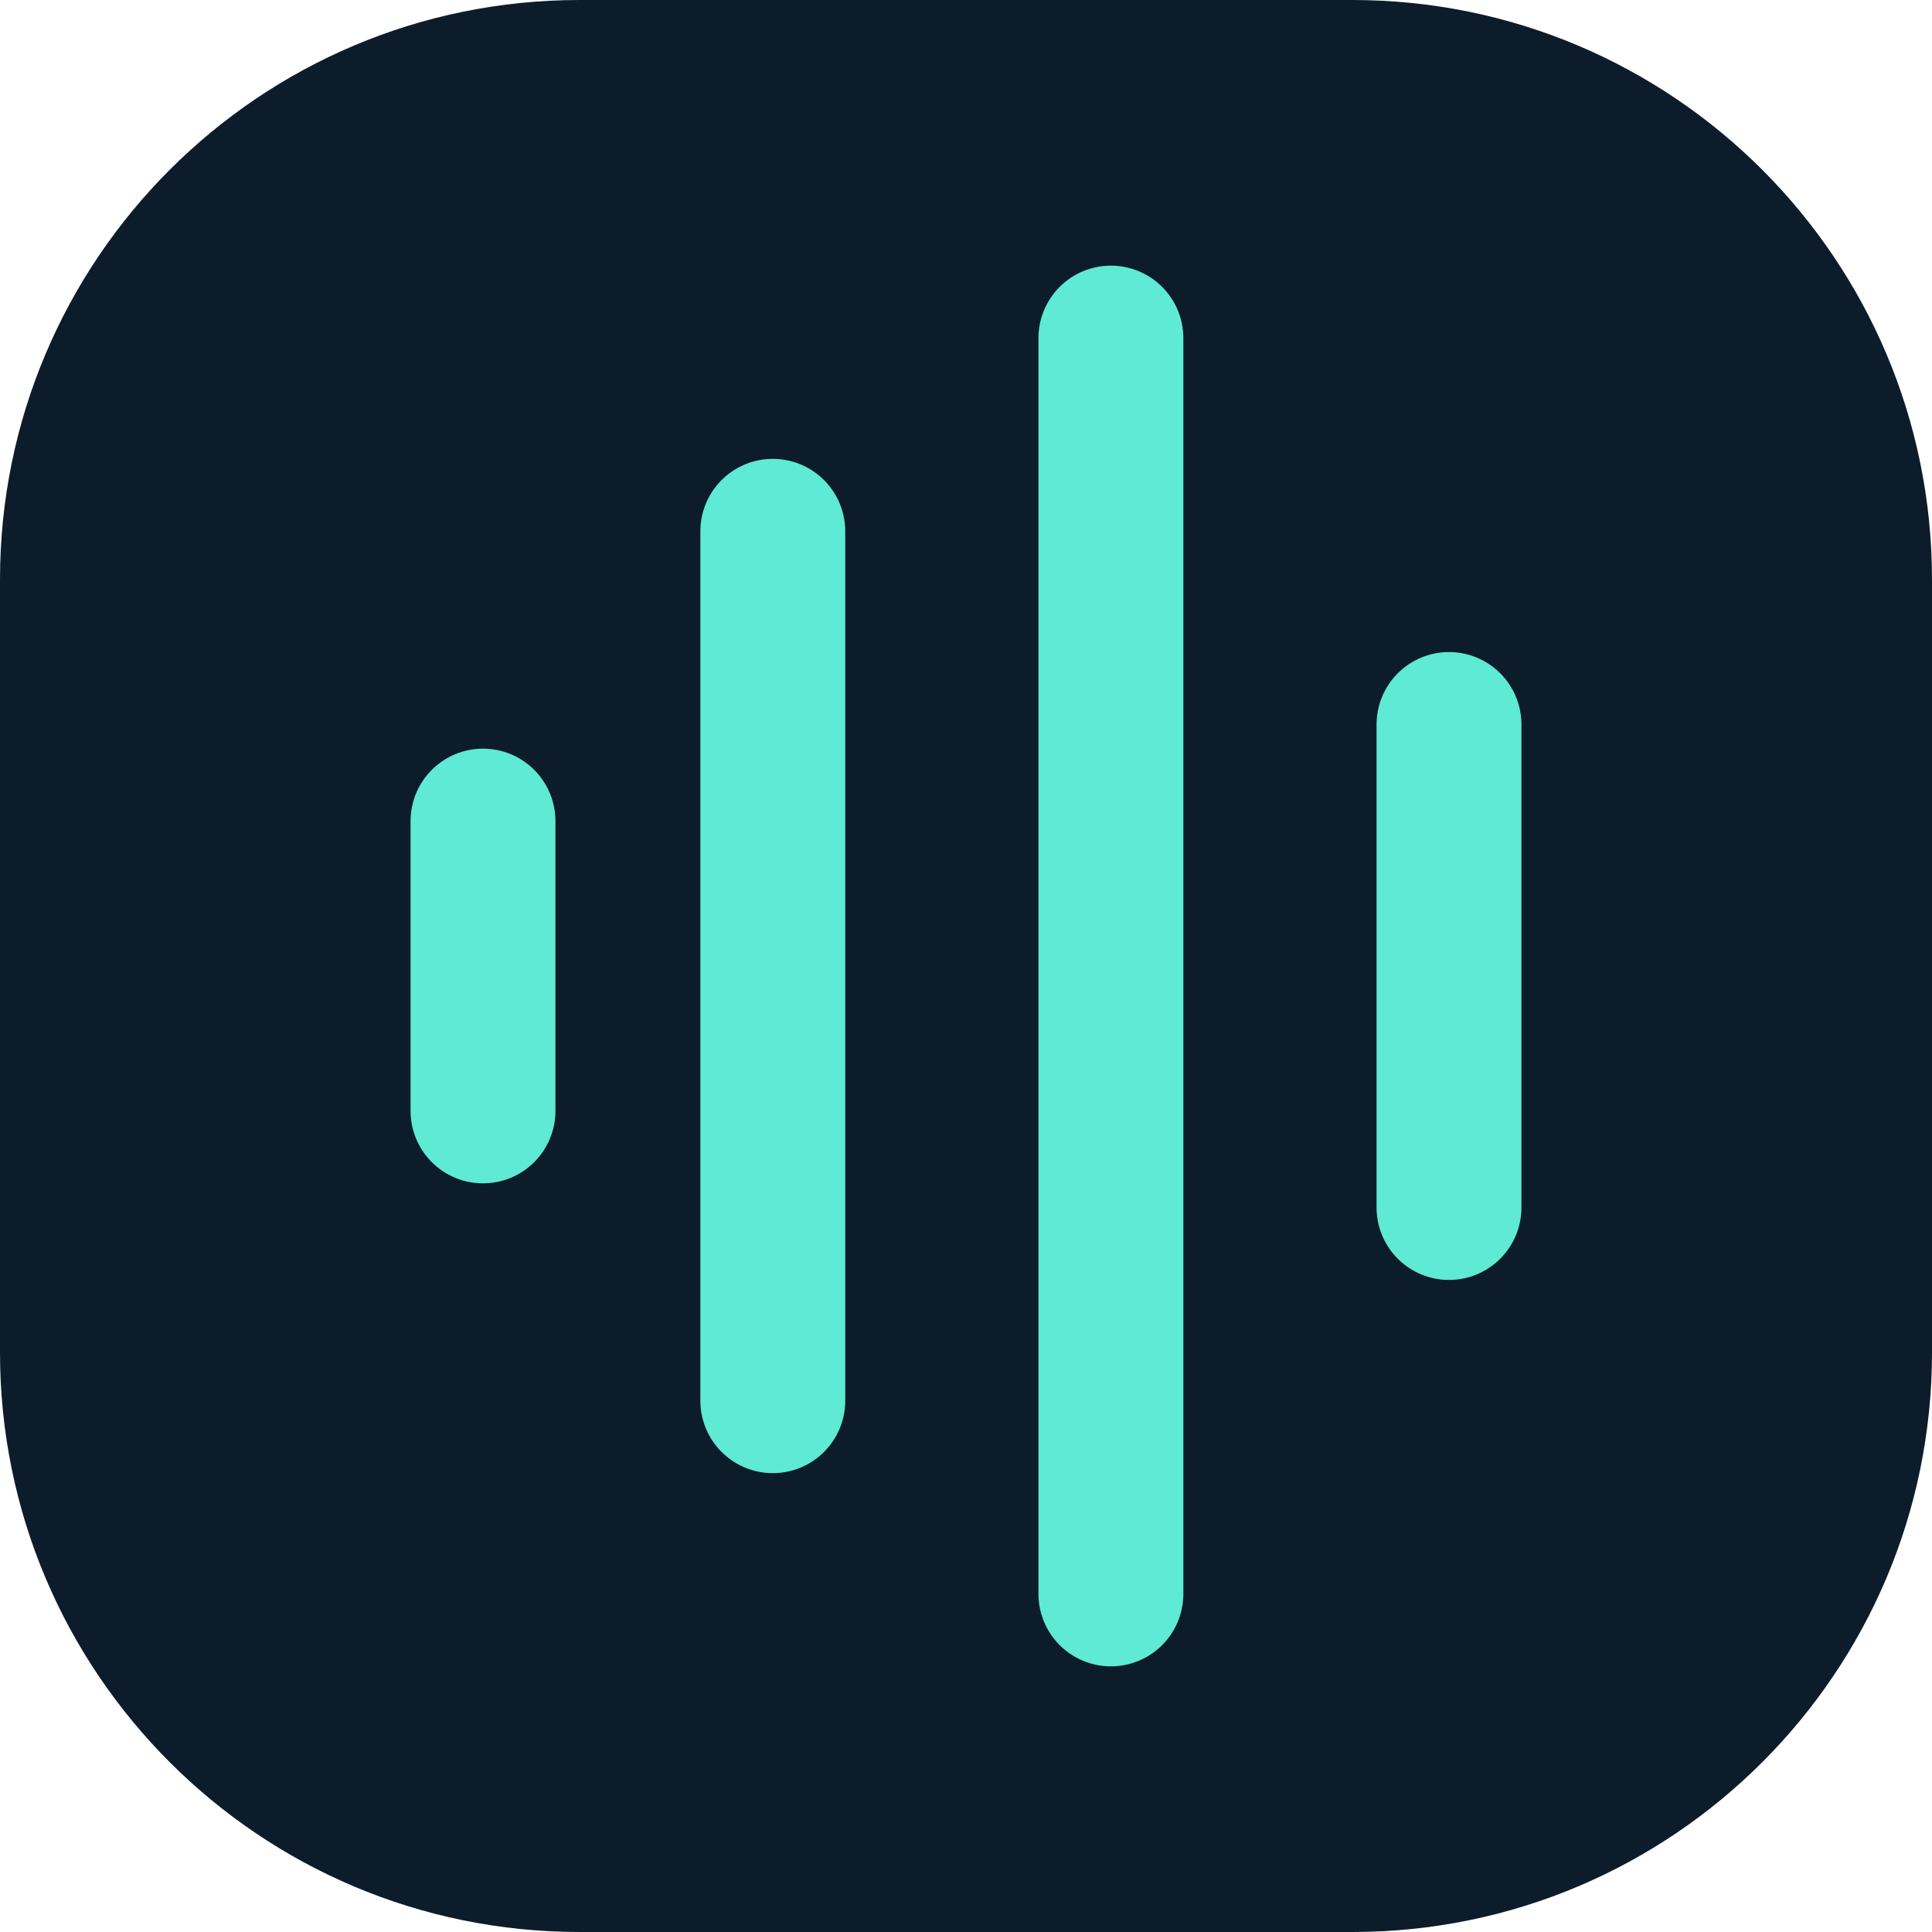
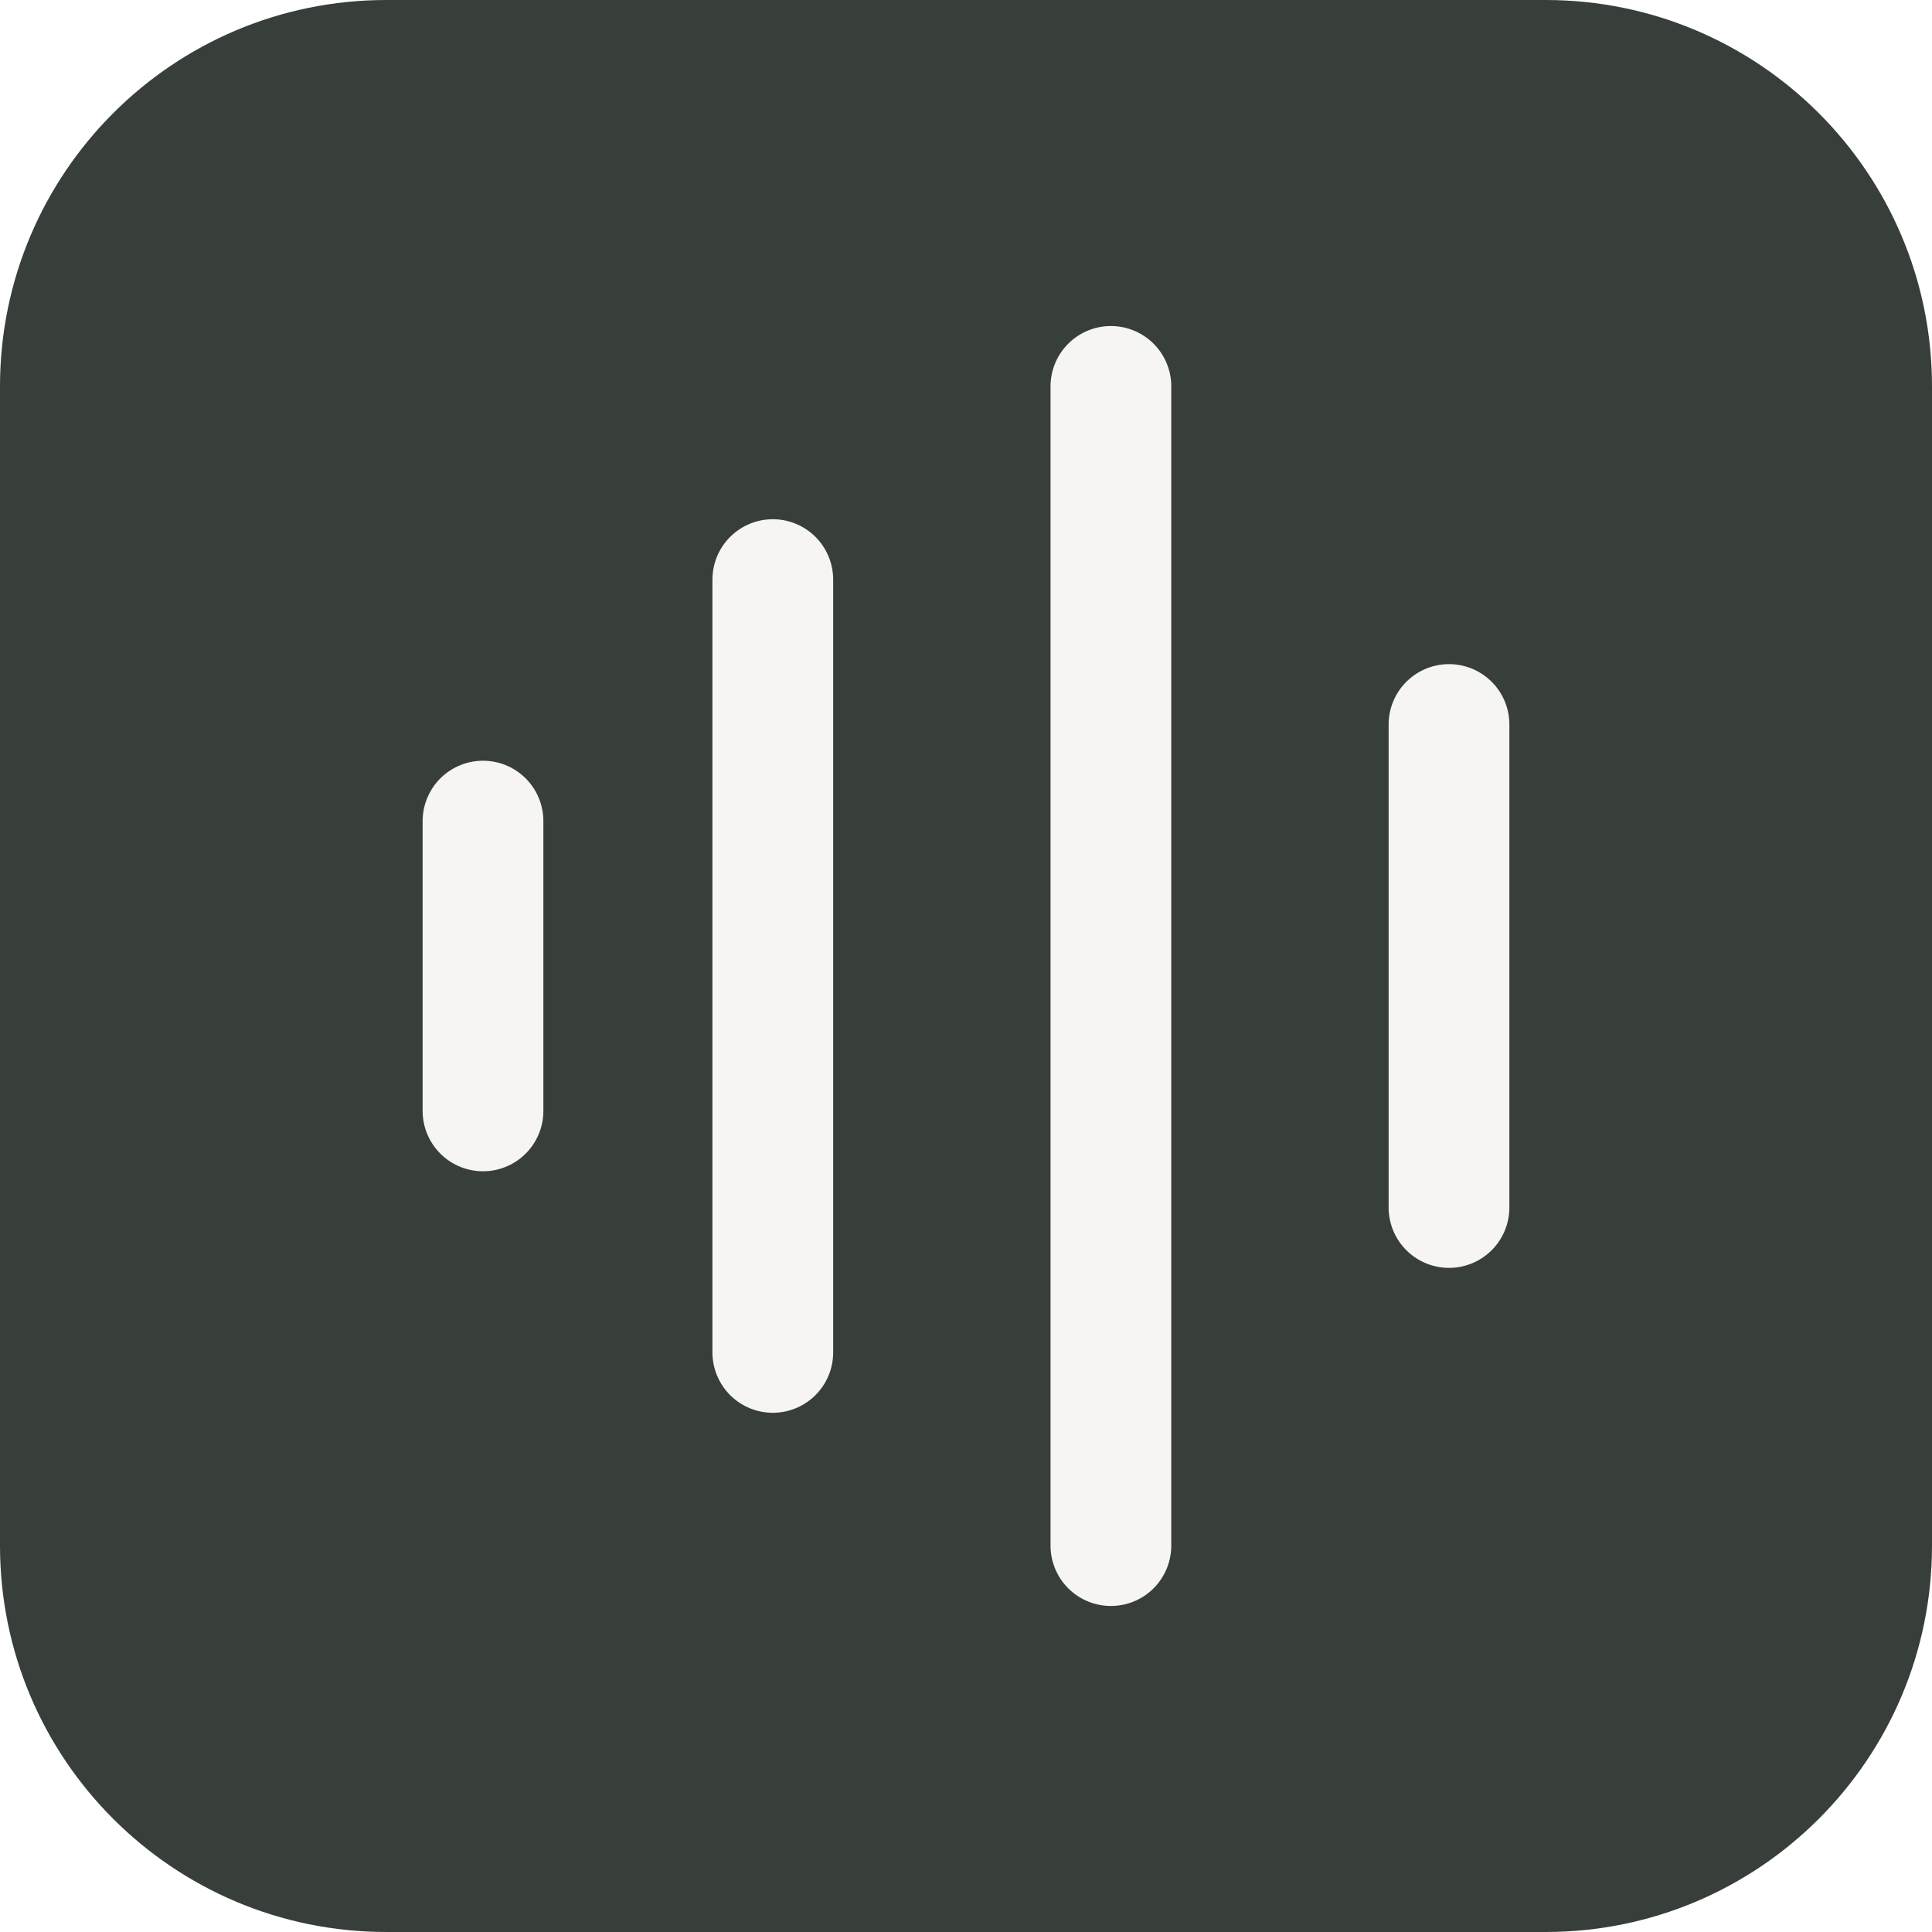
<svg xmlns="http://www.w3.org/2000/svg" viewBox="0 0 40 40">
-   <rect width="40" height="40" rx="12" fill="#0d1c2b" />
-   <g stroke="#5eead4" stroke-width="3" stroke-linecap="round">
-     <path d="M10 17v6M16 11v18M23 7v26M30 15v10" />
+   <rect width="40" height="40" rx="8" fill="#383e39" />
+   <g stroke="#f6f5f1" stroke-width="2.5" stroke-linecap="round">
+     <path d="M10 17v6M16 12v16M23 8v24M30 15v10" />
  </g>
</svg>
